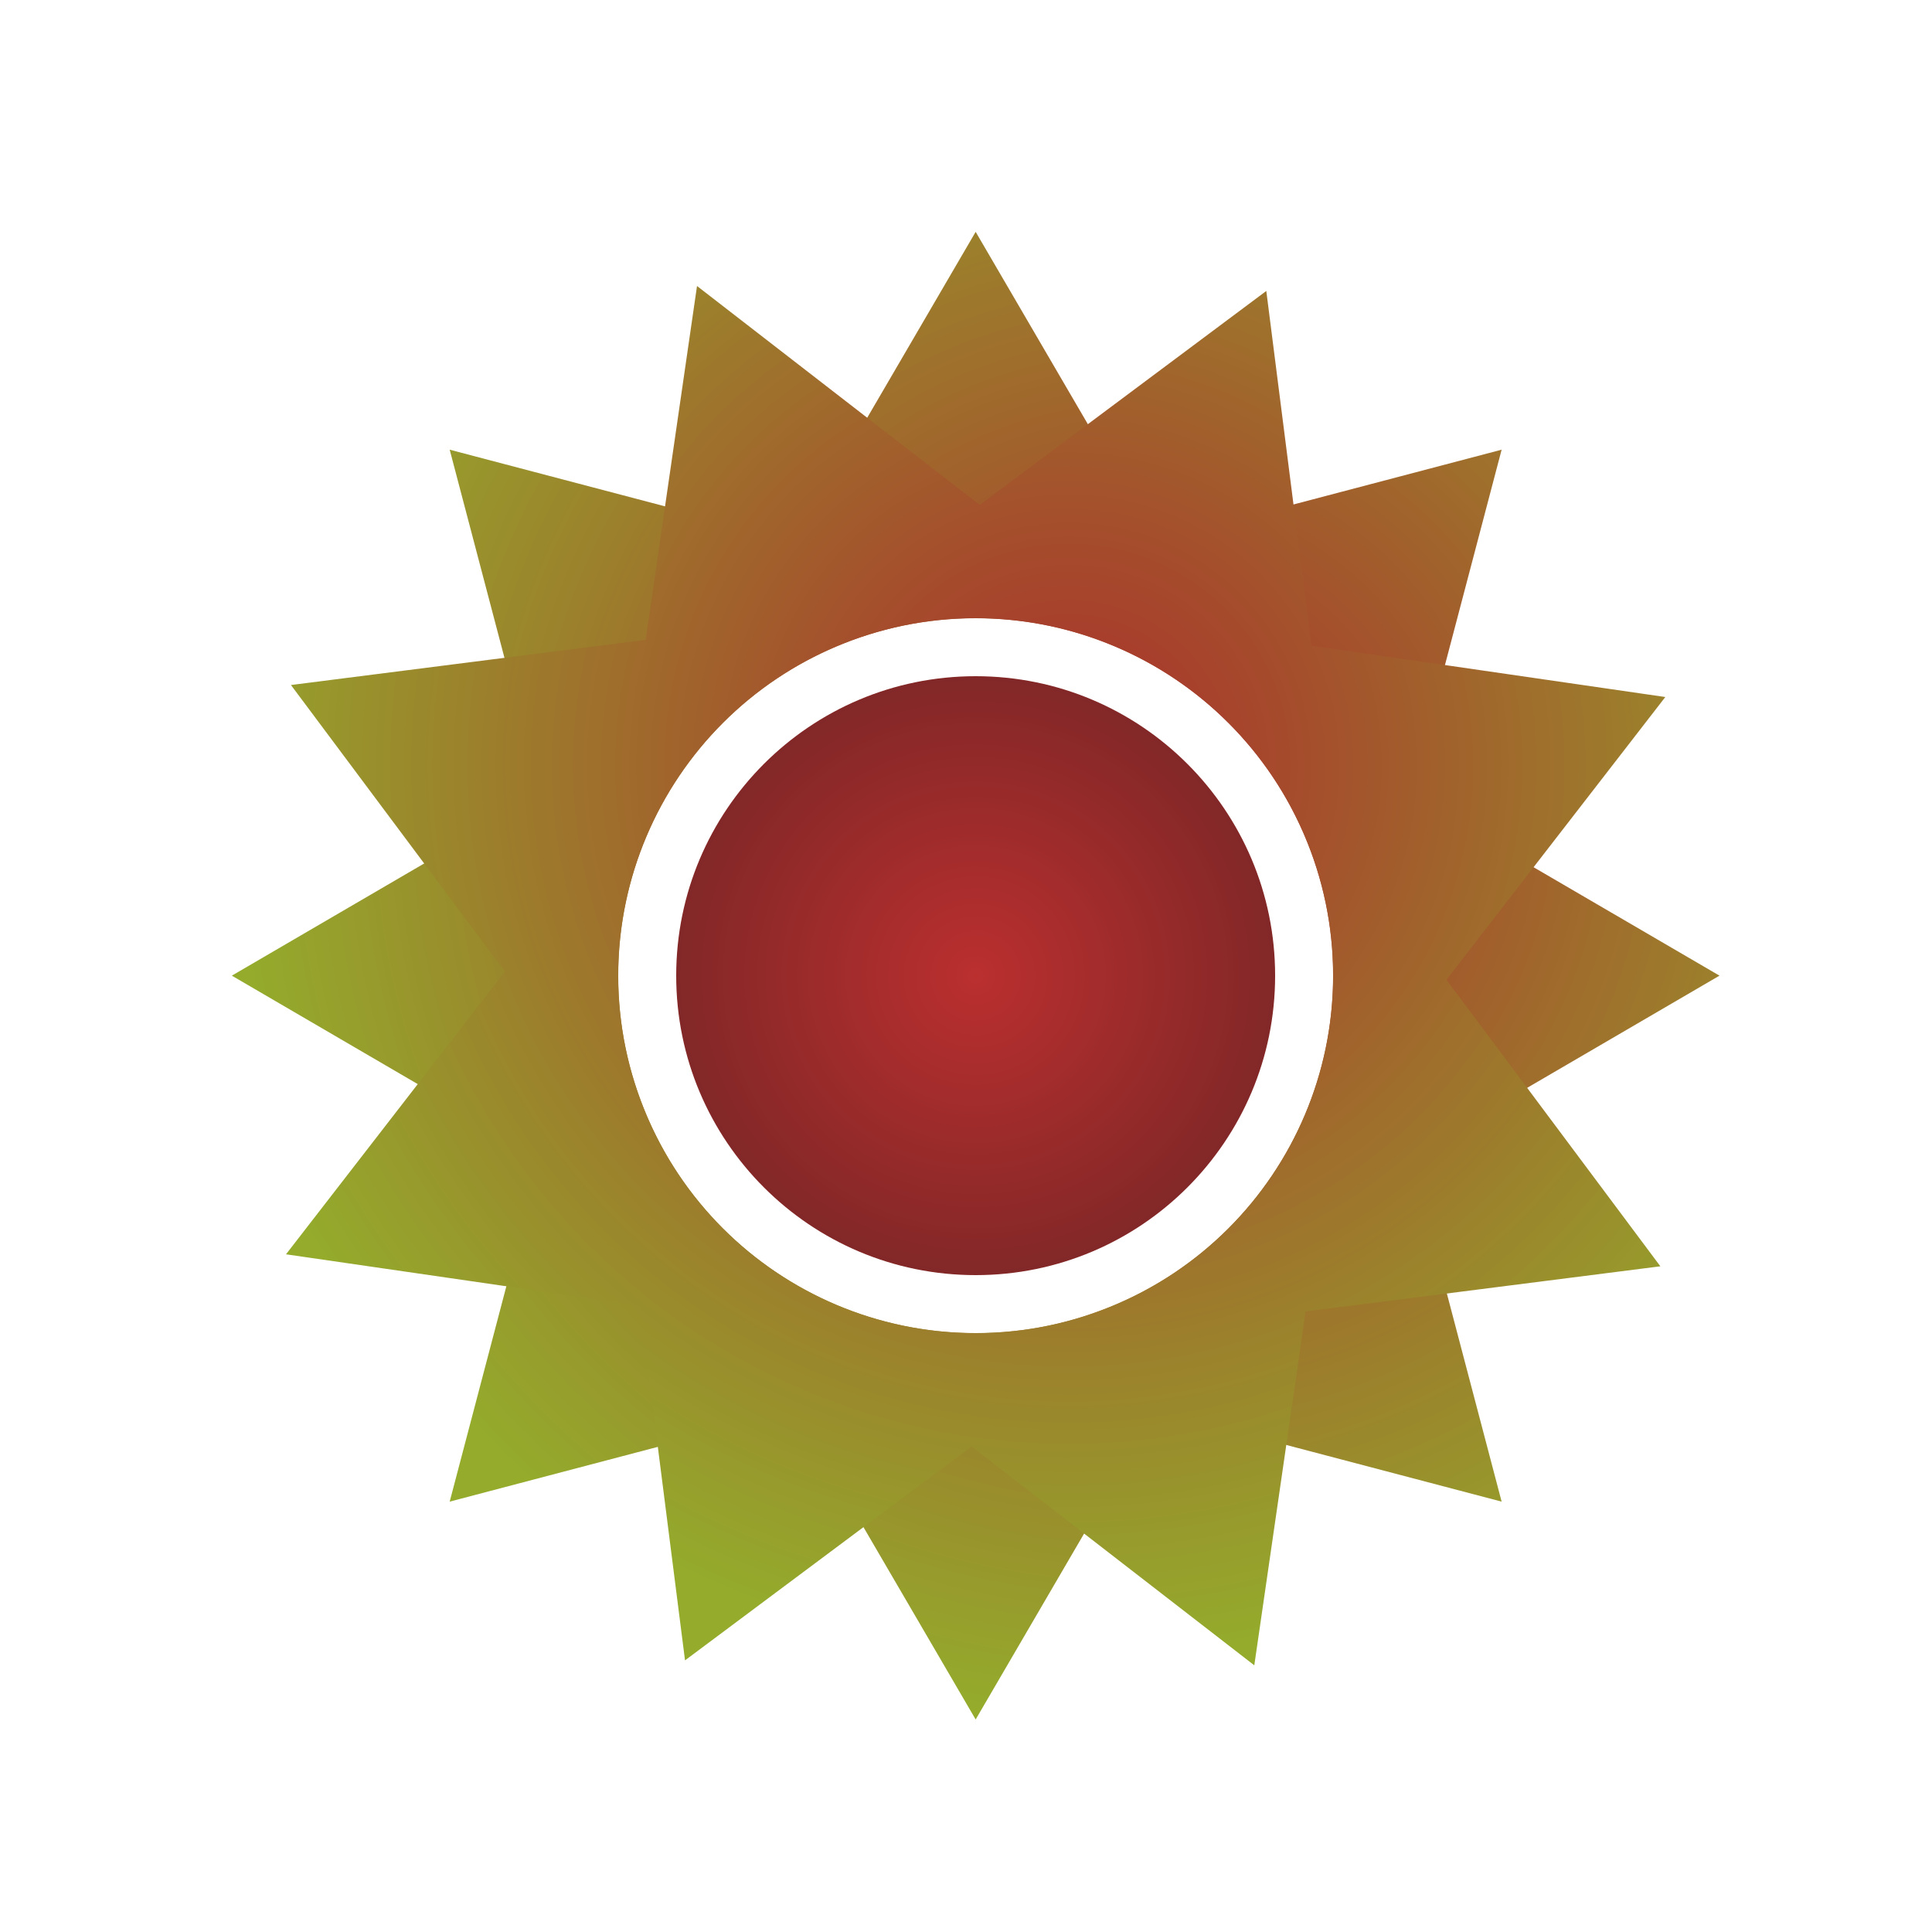
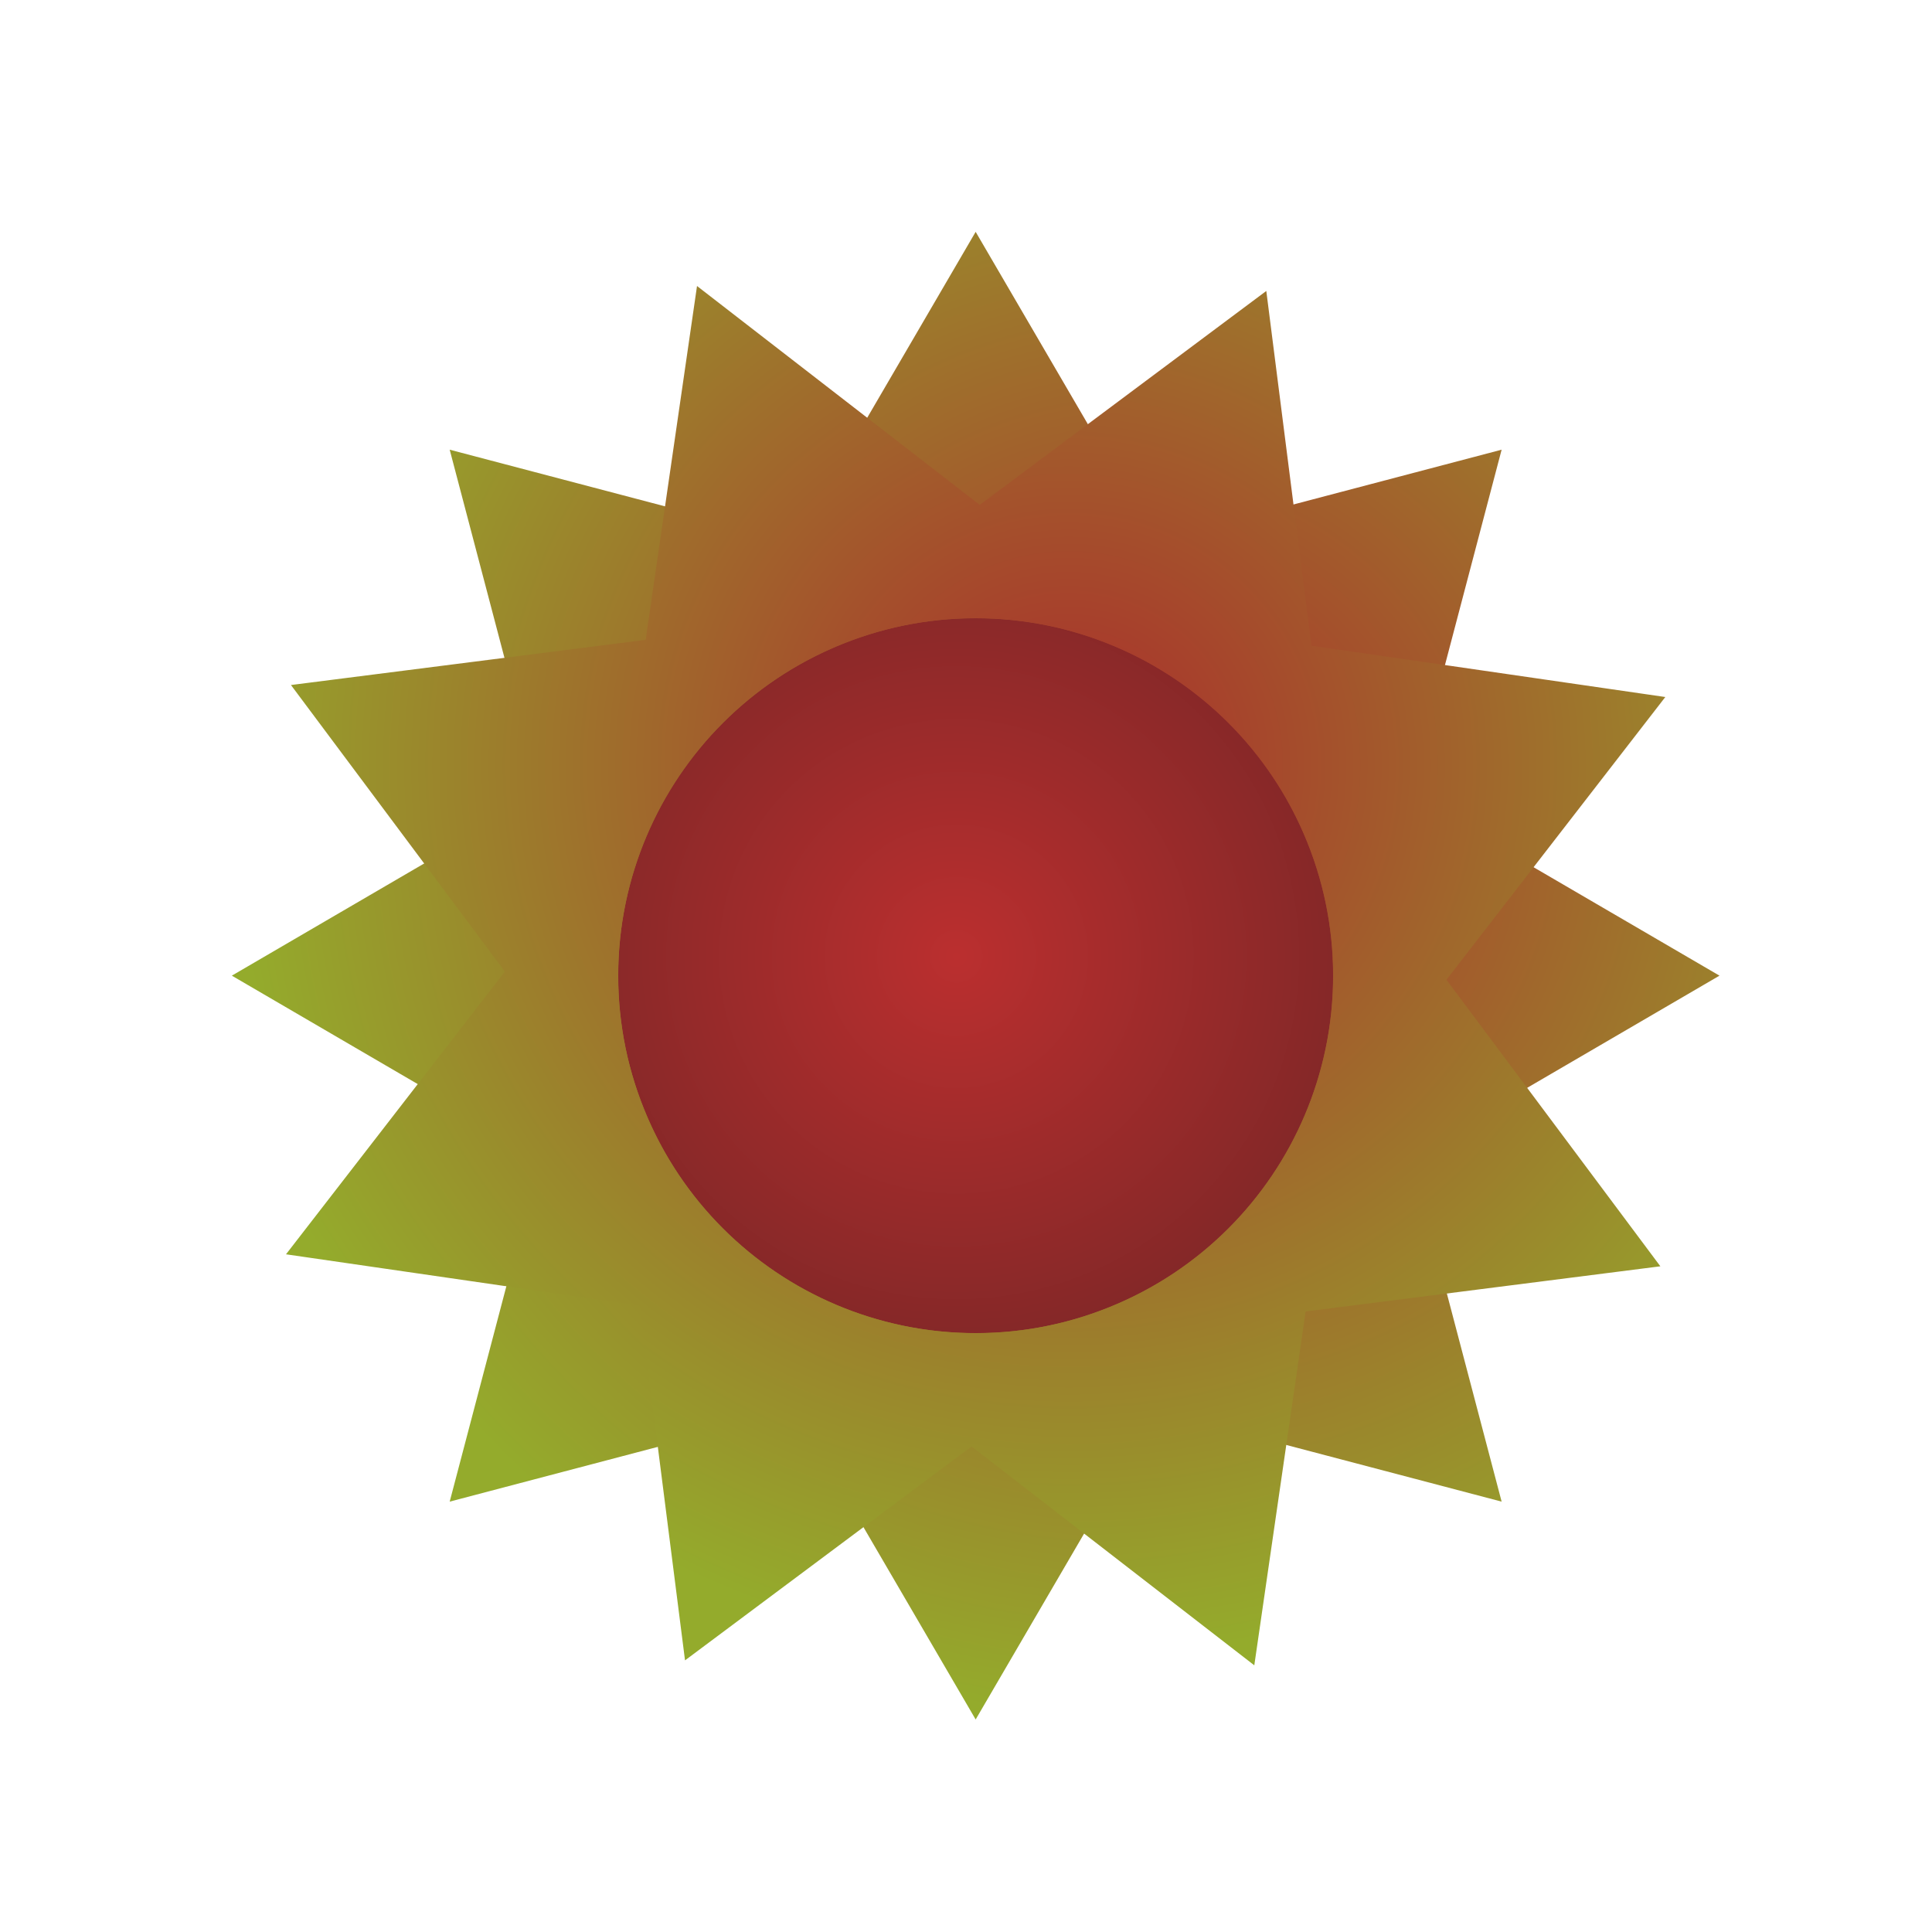
<svg xmlns="http://www.w3.org/2000/svg" width="100px" height="100px" viewBox="0 0 100 100" version="1.1">
  <defs>
    <radialGradient cx="50%" cy="50%" fx="50%" fy="50%" r="100%" id="radialGradient-1">
      <stop stop-color="#BB2F2F" offset="0%" />
      <stop stop-color="#4B2020" offset="100%" />
    </radialGradient>
    <radialGradient cx="39.093%" cy="38.718%" fx="39.093%" fy="38.718%" r="60.907%" id="radialGradient-2">
      <stop stop-color="#AB2C2C" offset="0%" />
      <stop stop-color="#94AB2C" offset="100%" />
    </radialGradient>
  </defs>
  <g id="covid" stroke="none" stroke-width="1" fill="none" fill-rule="evenodd">
    <g id="Group">
-       <circle id="Oval" fill="url(#radialGradient-1)" cx="50.5" cy="50.5" r="15.5" />
+       <circle id="Oval" fill="url(#radialGradient-1)" cx="49.5" cy="49.5" r="20.5" />
      <path d="M41.175,27.986 L50.5,12 L59.825,27.986 L77.724,23.276 L73.014,41.175 L89,50.5 L73.014,59.825 L77.724,77.724 L59.825,73.014 L50.5,89 L41.175,73.014 L23.276,77.724 L27.986,59.825 L12,50.5 L27.986,41.175 L23.276,23.276 L41.175,27.986 Z M50.5,69 C60.717,69 69,60.717 69,50.5 C69,40.283 60.717,32 50.5,32 C40.283,32 32,40.283 32,50.5 C32,60.717 40.283,69 50.5,69 Z" id="Combined-Shape-Copy-2" fill="url(#radialGradient-2)" transform="translate(50.5, 50.5) rotate(-270) translate(-50.5, -50.5) " />
      <path d="M41.175,27.986 L50.5,12 L59.825,27.986 L77.724,23.276 L73.014,41.175 L89,50.5 L73.014,59.825 L77.724,77.724 L59.825,73.014 L50.5,89 L41.175,73.014 L23.276,77.724 L27.986,59.825 L12,50.5 L27.986,41.175 L23.276,23.276 L41.175,27.986 Z M50.5,69 C60.717,69 69,60.717 69,50.5 C69,40.283 60.717,32 50.5,32 C40.283,32 32,40.283 32,50.5 C32,60.717 40.283,69 50.5,69 Z" id="Combined-Shape-Copy-2" fill="url(#radialGradient-2)" transform="translate(50.5, 50.5) rotate(-292) translate(-50.5, -50.5) " />
    </g>
  </g>
</svg>
